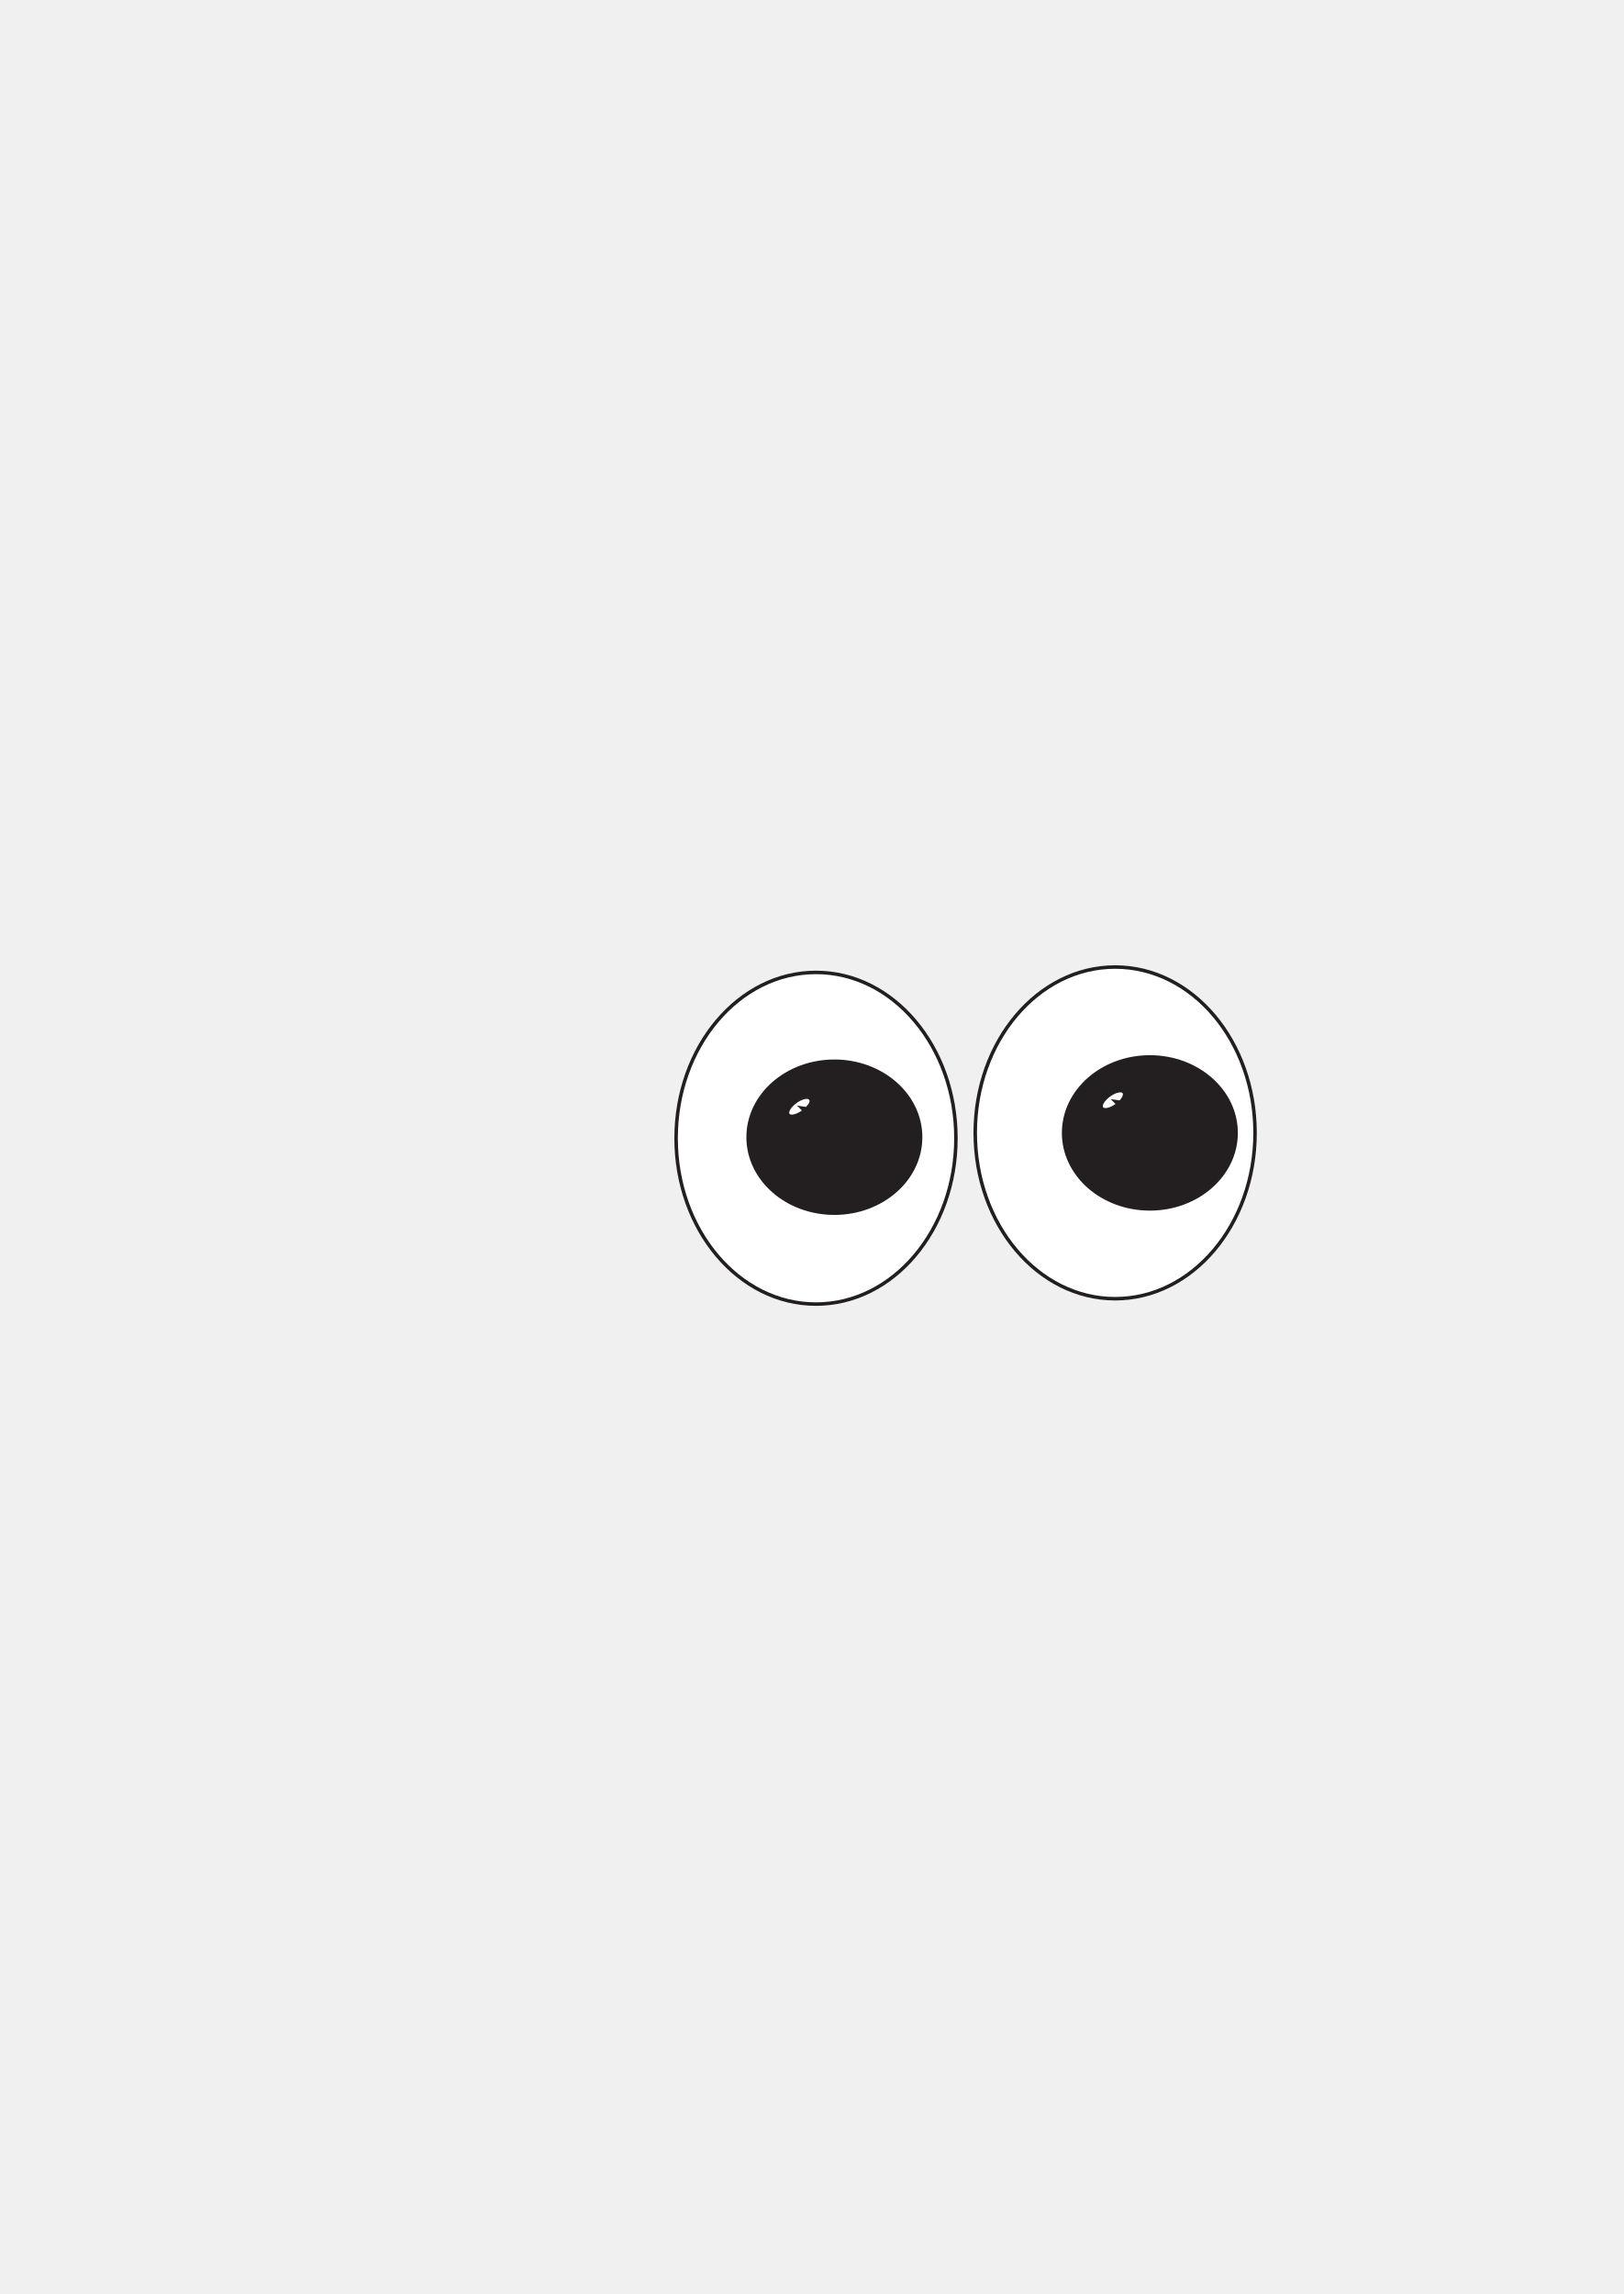
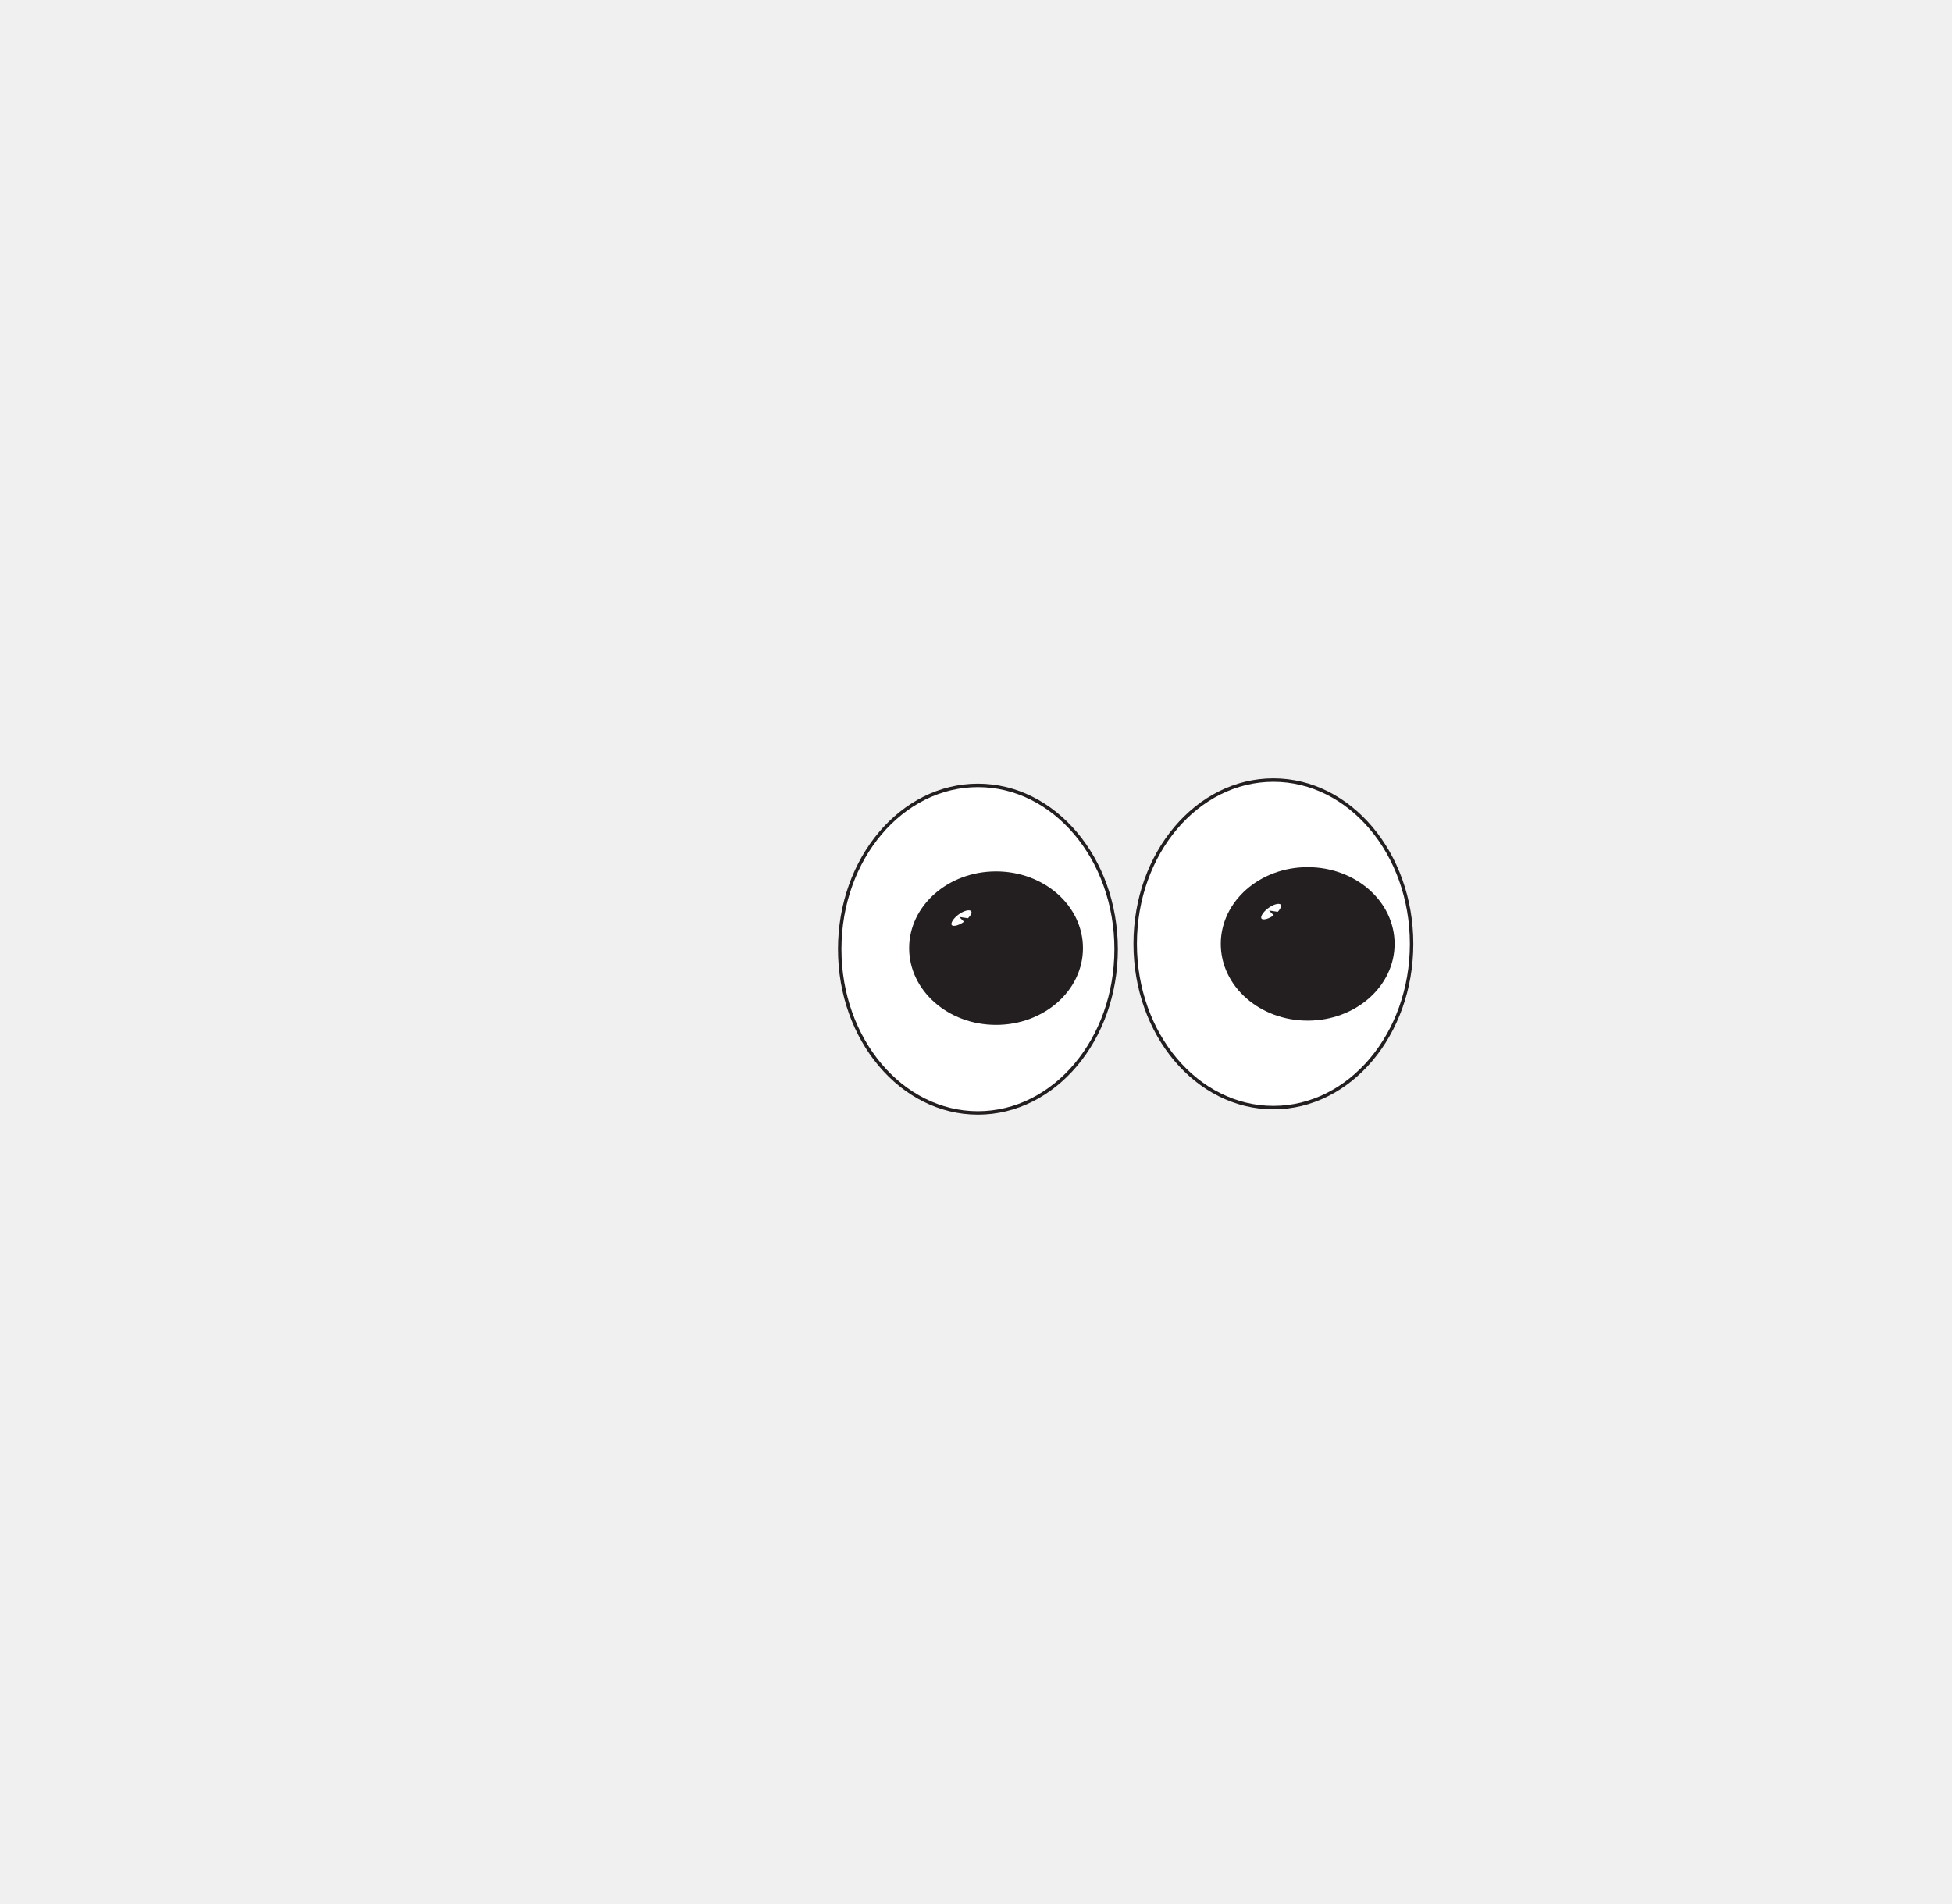
- <svg xmlns="http://www.w3.org/2000/svg" width="464.19" height="655.94" viewBox="0 0 464.19 655.94">
+ <svg xmlns="http://www.w3.org/2000/svg" width="565.11" height="551.24" viewBox="0 0 565.11 551.24">
  <defs>
    <style>
-       .cls-1 {
-         fill: #231f20;
+       .cls-1, .cls-2, .cls-5 {
+         fill: none;
      }

-       .cls-2, .cls-4 {
-         fill: #fff;
-       }
- 
-       .cls-2, .cls-3, .cls-4 {
+       .cls-1, .cls-2, .cls-3, .cls-5, .cls-6 {
        stroke: #231f20;
        stroke-miterlimit: 10;
      }

-       .cls-3 {
-         fill: none;
+       .cls-1 {
+         stroke-width: 0px;
+       }
+ 
+       .cls-2 {
+         stroke-width: 0.01px;
+       }
+ 
+       .cls-3, .cls-6 {
+         fill: #fff;
+       }
+ 
+       .cls-4 {
+         fill: #231f20;
+       }
+ 
+       .cls-5 {
        stroke-width: 1.8px;
      }

-       .cls-4 {
+       .cls-6 {
        stroke-width: 0.45px;
      }
    </style>
  </defs>
-   <g id="Layer_185" data-name="Layer 185">
-     <path class="cls-1" d="M470,86.44a0,0,0,0,0,0,0,0,0,0,0,0,0,0Z" transform="translate(-5.8 -86.41)" />
-     <path class="cls-1" d="M5.81,742.35s0,0,0,0,0,0,0,0Z" transform="translate(-5.8 -86.41)" />
+   <g id="Layer_115" data-name="Layer 115">
+     <circle class="cls-1" cx="565.05" cy="0.06" r="0.06" />
+     <ellipse class="cls-2" cx="0.03" cy="550.79" rx="0.02" ry="0.45" />
  </g>
  <g id="M_eyes_dialated" data-name="M eyes dialated">
-     <ellipse id="right_eyeball" data-name="right eyeball" class="cls-2" cx="318.89" cy="323.93" rx="40.01" ry="47.42" />
+     <ellipse id="right_eyeball" data-name="right eyeball" class="cls-3" cx="368.65" cy="273.3" rx="40.01" ry="47.42" />
    <g id="right_pupil" data-name="right pupil">
-       <ellipse class="cls-1" cx="328.82" cy="323.94" rx="24.26" ry="21.32" />
-       <ellipse class="cls-3" cx="328.82" cy="323.94" rx="24.26" ry="21.32" />
+       <ellipse class="cls-4" cx="378.58" cy="273.31" rx="24.26" ry="21.32" />
+       <ellipse class="cls-5" cx="378.58" cy="273.31" rx="24.26" ry="21.32" />
    </g>
-     <path id="right_speck" data-name="right speck" class="cls-4" d="M324.05,401l1.08,1.1c-1.58,1.22-3.38,1.72-4,1.12s.22-2.09,1.81-3.31,3.38-1.73,4-1.12c.46.46.1,1.47-.9,2.51Z" transform="translate(-5.8 -86.41)" />
-     <ellipse id="left_eyeball" data-name="left eyeball" class="cls-2" cx="233.35" cy="325.47" rx="40.01" ry="47.42" />
+     <path id="right_speck" data-name="right speck" class="cls-6" d="M324.05,401l1.08,1.1c-1.58,1.22-3.38,1.72-4,1.12s.22-2.09,1.81-3.31,3.38-1.73,4-1.12c.46.46.1,1.47-.9,2.51Z" transform="translate(43.96 -137.04)" />
+     <ellipse id="left_eyeball" data-name="left eyeball" class="cls-3" cx="283.11" cy="274.84" rx="40.01" ry="47.42" />
    <g id="left_pupil" data-name="left pupil">
-       <ellipse class="cls-1" cx="238.6" cy="325.17" rx="24.26" ry="21.32" />
-       <ellipse class="cls-3" cx="238.6" cy="325.17" rx="24.26" ry="21.32" />
+       <ellipse class="cls-4" cx="288.36" cy="274.54" rx="24.26" ry="21.32" />
+       <ellipse class="cls-5" cx="288.36" cy="274.54" rx="24.26" ry="21.32" />
    </g>
-     <path id="left_speck" data-name="left speck" class="cls-4" d="M234.38,402.87l1.08,1.09c-1.58,1.22-3.38,1.73-4,1.13s.22-2.1,1.81-3.32,3.38-1.72,4-1.12.1,1.47-.9,2.51Z" transform="translate(-5.8 -86.41)" />
+     <path id="left_speck" data-name="left speck" class="cls-6" d="M234.38,402.87l1.08,1.09c-1.58,1.22-3.38,1.73-4,1.13s.22-2.1,1.81-3.32,3.38-1.72,4-1.12.1,1.47-.9,2.51Z" transform="translate(43.96 -137.04)" />
  </g>
</svg>
